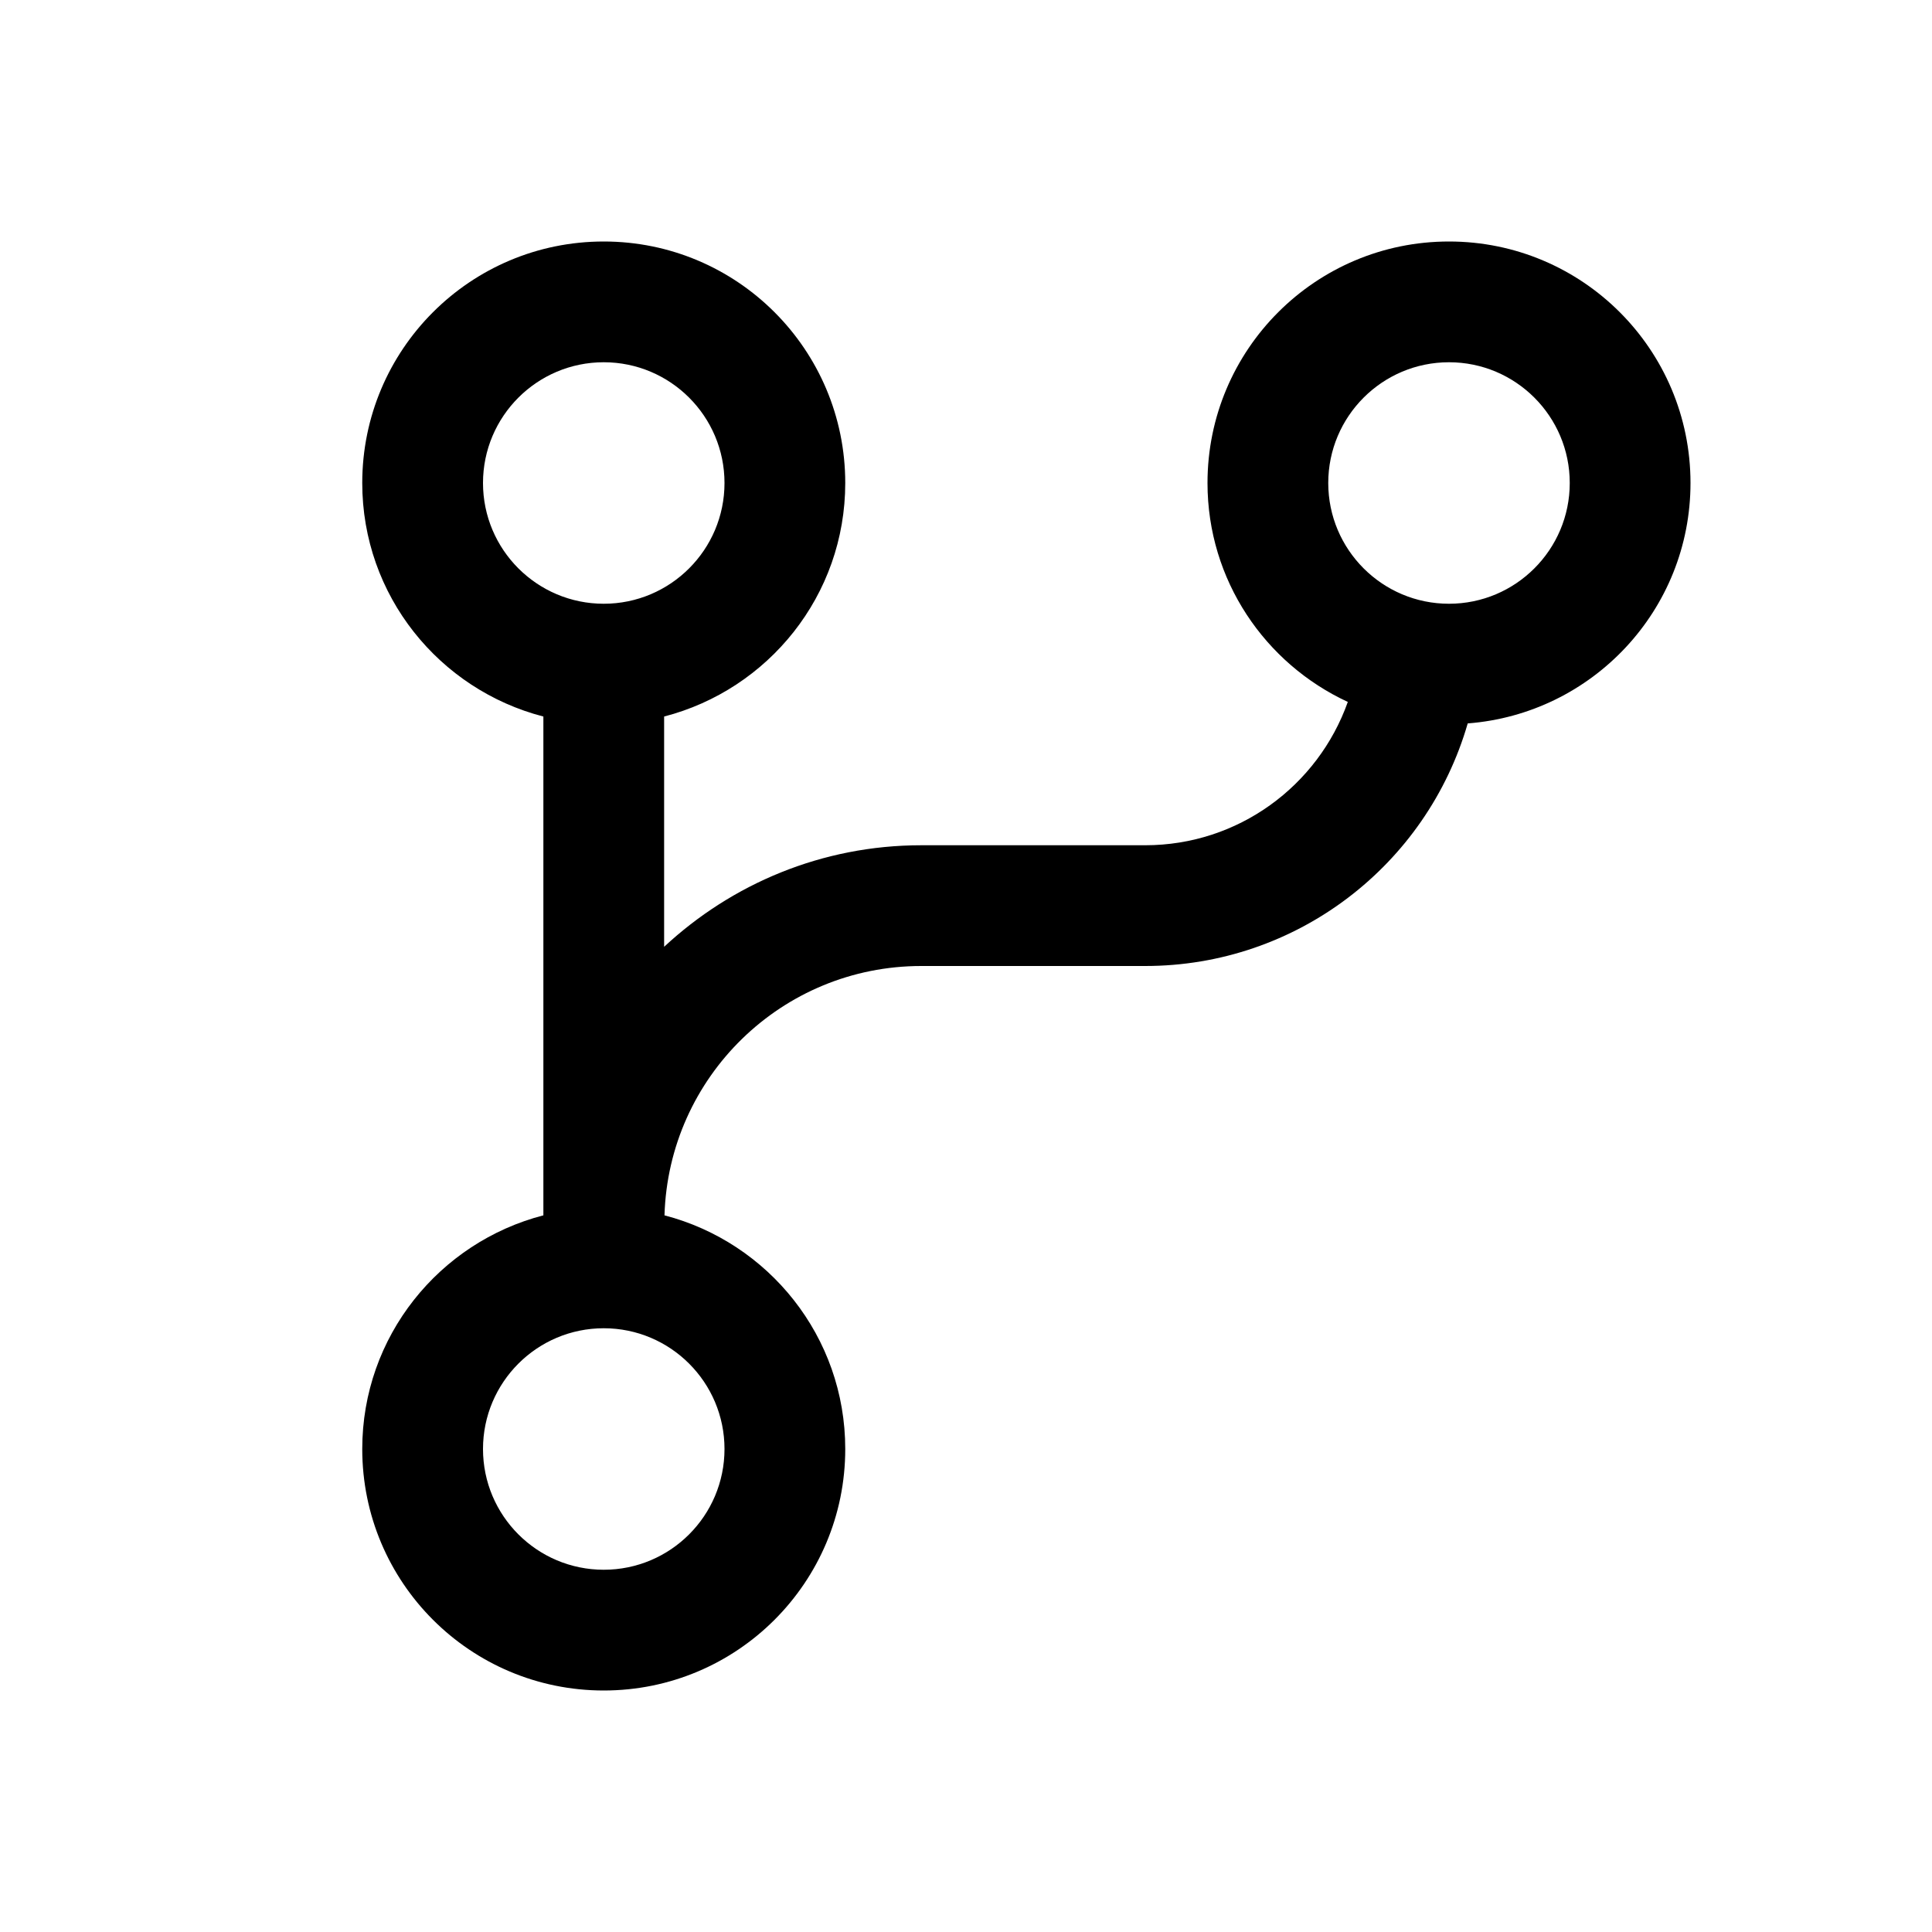
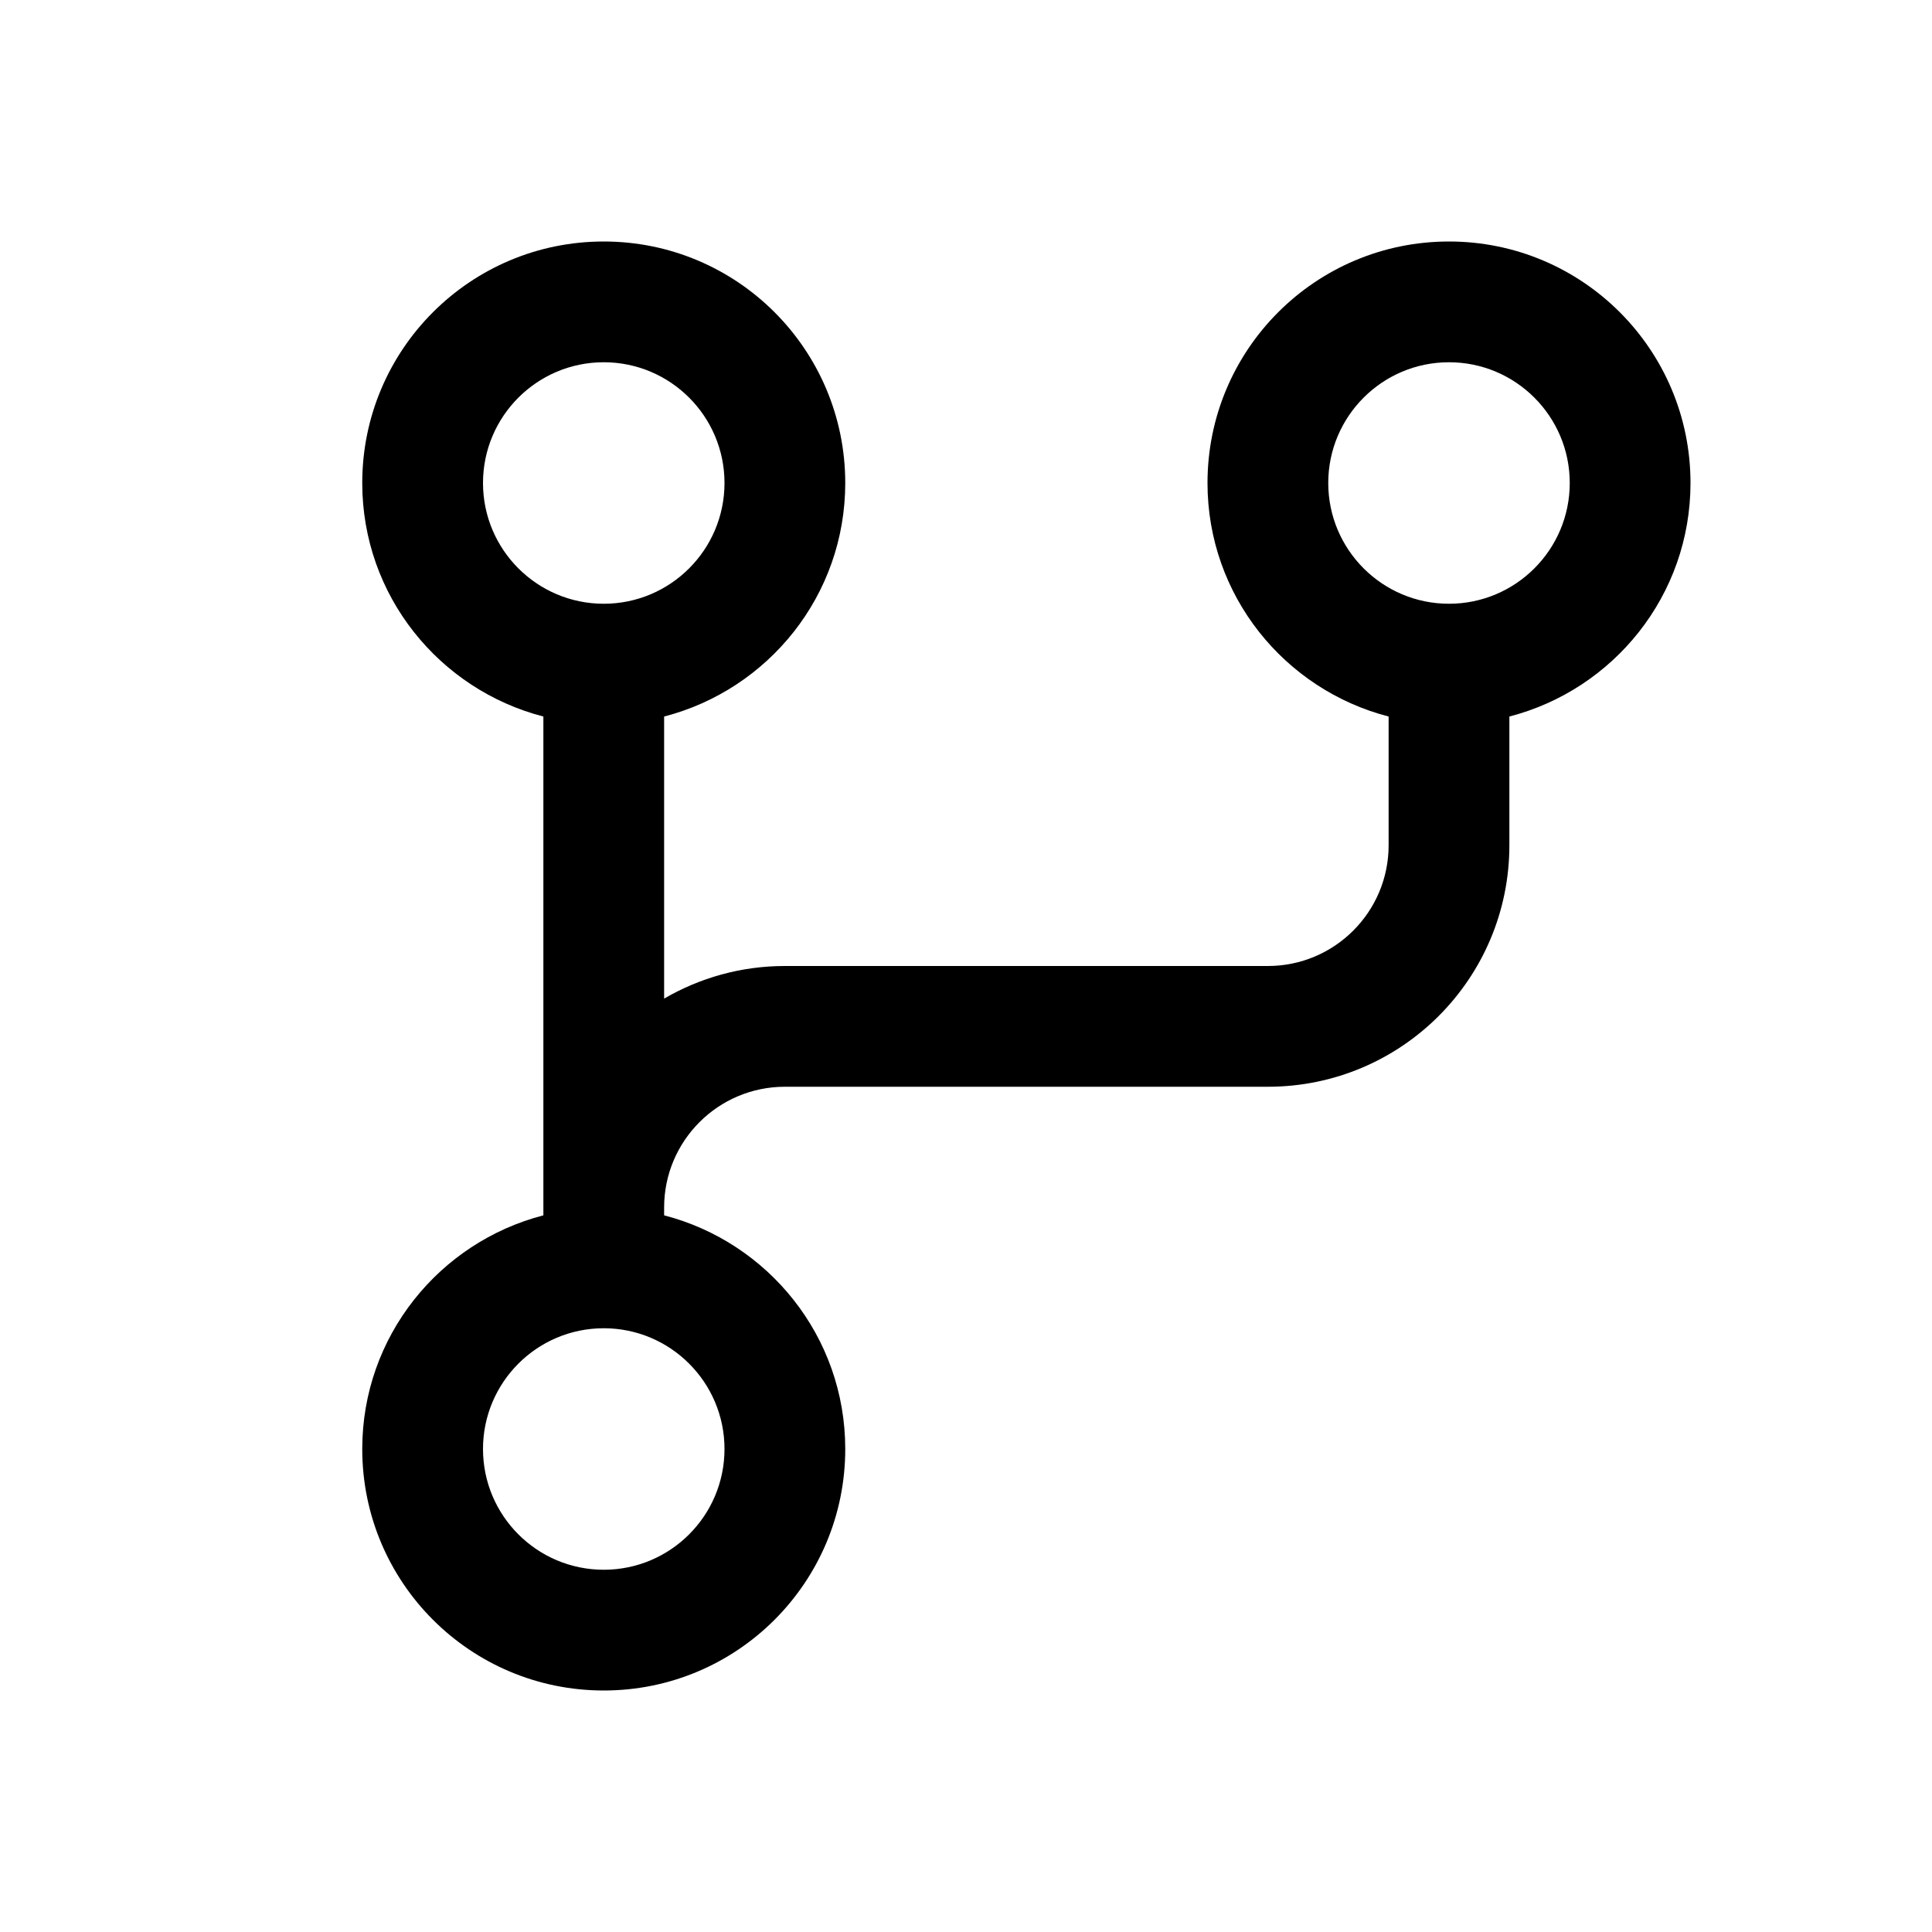
<svg xmlns="http://www.w3.org/2000/svg" width="16" height="16" viewBox="0 0 16 16" fill="none">
-   <path d="M12 2C13.105 2 14 2.895 14 4C14 5.052 13.187 5.912 12.155 5.991C11.816 7.164 10.739 8 9.484 8H7.63C6.475 8 5.537 8.919 5.503 10.065C6.364 10.289 7 11.069 7 12C7 13.105 6.105 14 5 14C3.895 14 3 13.105 3 12C3 11.068 3.638 10.288 4.5 10.065V5.934C3.638 5.711 3 4.932 3 4C3 2.895 3.895 2 5 2C6.105 2 7 2.895 7 4C7 4.932 6.362 5.711 5.5 5.934V7.841C6.059 7.321 6.806 7 7.63 7H9.484C10.252 7 10.914 6.511 11.162 5.813C10.477 5.496 10 4.805 10 4C10 2.895 10.895 2 12 2ZM5 11C4.448 11 4 11.448 4 12C4 12.552 4.448 13 5 13C5.552 13 6 12.552 6 12C6 11.448 5.552 11 5 11ZM5 3C4.448 3 4 3.448 4 4C4 4.552 4.448 5 5 5C5.552 5 6 4.552 6 4C6 3.448 5.552 3 5 3ZM12 3C11.448 3 11 3.448 11 4C11 4.552 11.448 5 12 5C12.552 5 13 4.552 13 4C13 3.448 12.552 3 12 3Z" fill="black" />
+   <path d="M12 2C13.105 2 14 2.895 14 4C14 4.932 13.362 5.711 12.5 5.934V7C12.5 8.105 11.605 9 10.5 9H6.5C5.948 9 5.5 9.448 5.5 10V10.065C6.362 10.288 7 11.068 7 12C7 13.105 6.105 14 5 14C3.895 14 3 13.105 3 12C3 11.068 3.638 10.288 4.5 10.065V5.934C3.638 5.711 3 4.932 3 4C3 2.895 3.895 2 5 2C6.105 2 7 2.895 7 4C7 4.932 6.362 5.711 5.5 5.934V8.27C5.794 8.099 6.135 8 6.5 8H10.5C11.052 8 11.5 7.552 11.5 7V5.934C10.638 5.711 10 4.932 10 4C10 2.895 10.895 2 12 2ZM5 11C4.448 11 4 11.448 4 12C4 12.552 4.448 13 5 13C5.552 13 6 12.552 6 12C6 11.448 5.552 11 5 11ZM5 3C4.448 3 4 3.448 4 4C4 4.552 4.448 5 5 5C5.552 5 6 4.552 6 4C6 3.448 5.552 3 5 3ZM12 3C11.448 3 11 3.448 11 4C11 4.552 11.448 5 12 5C12.552 5 13 4.552 13 4C13 3.448 12.552 3 12 3Z" fill="black" />
</svg>
